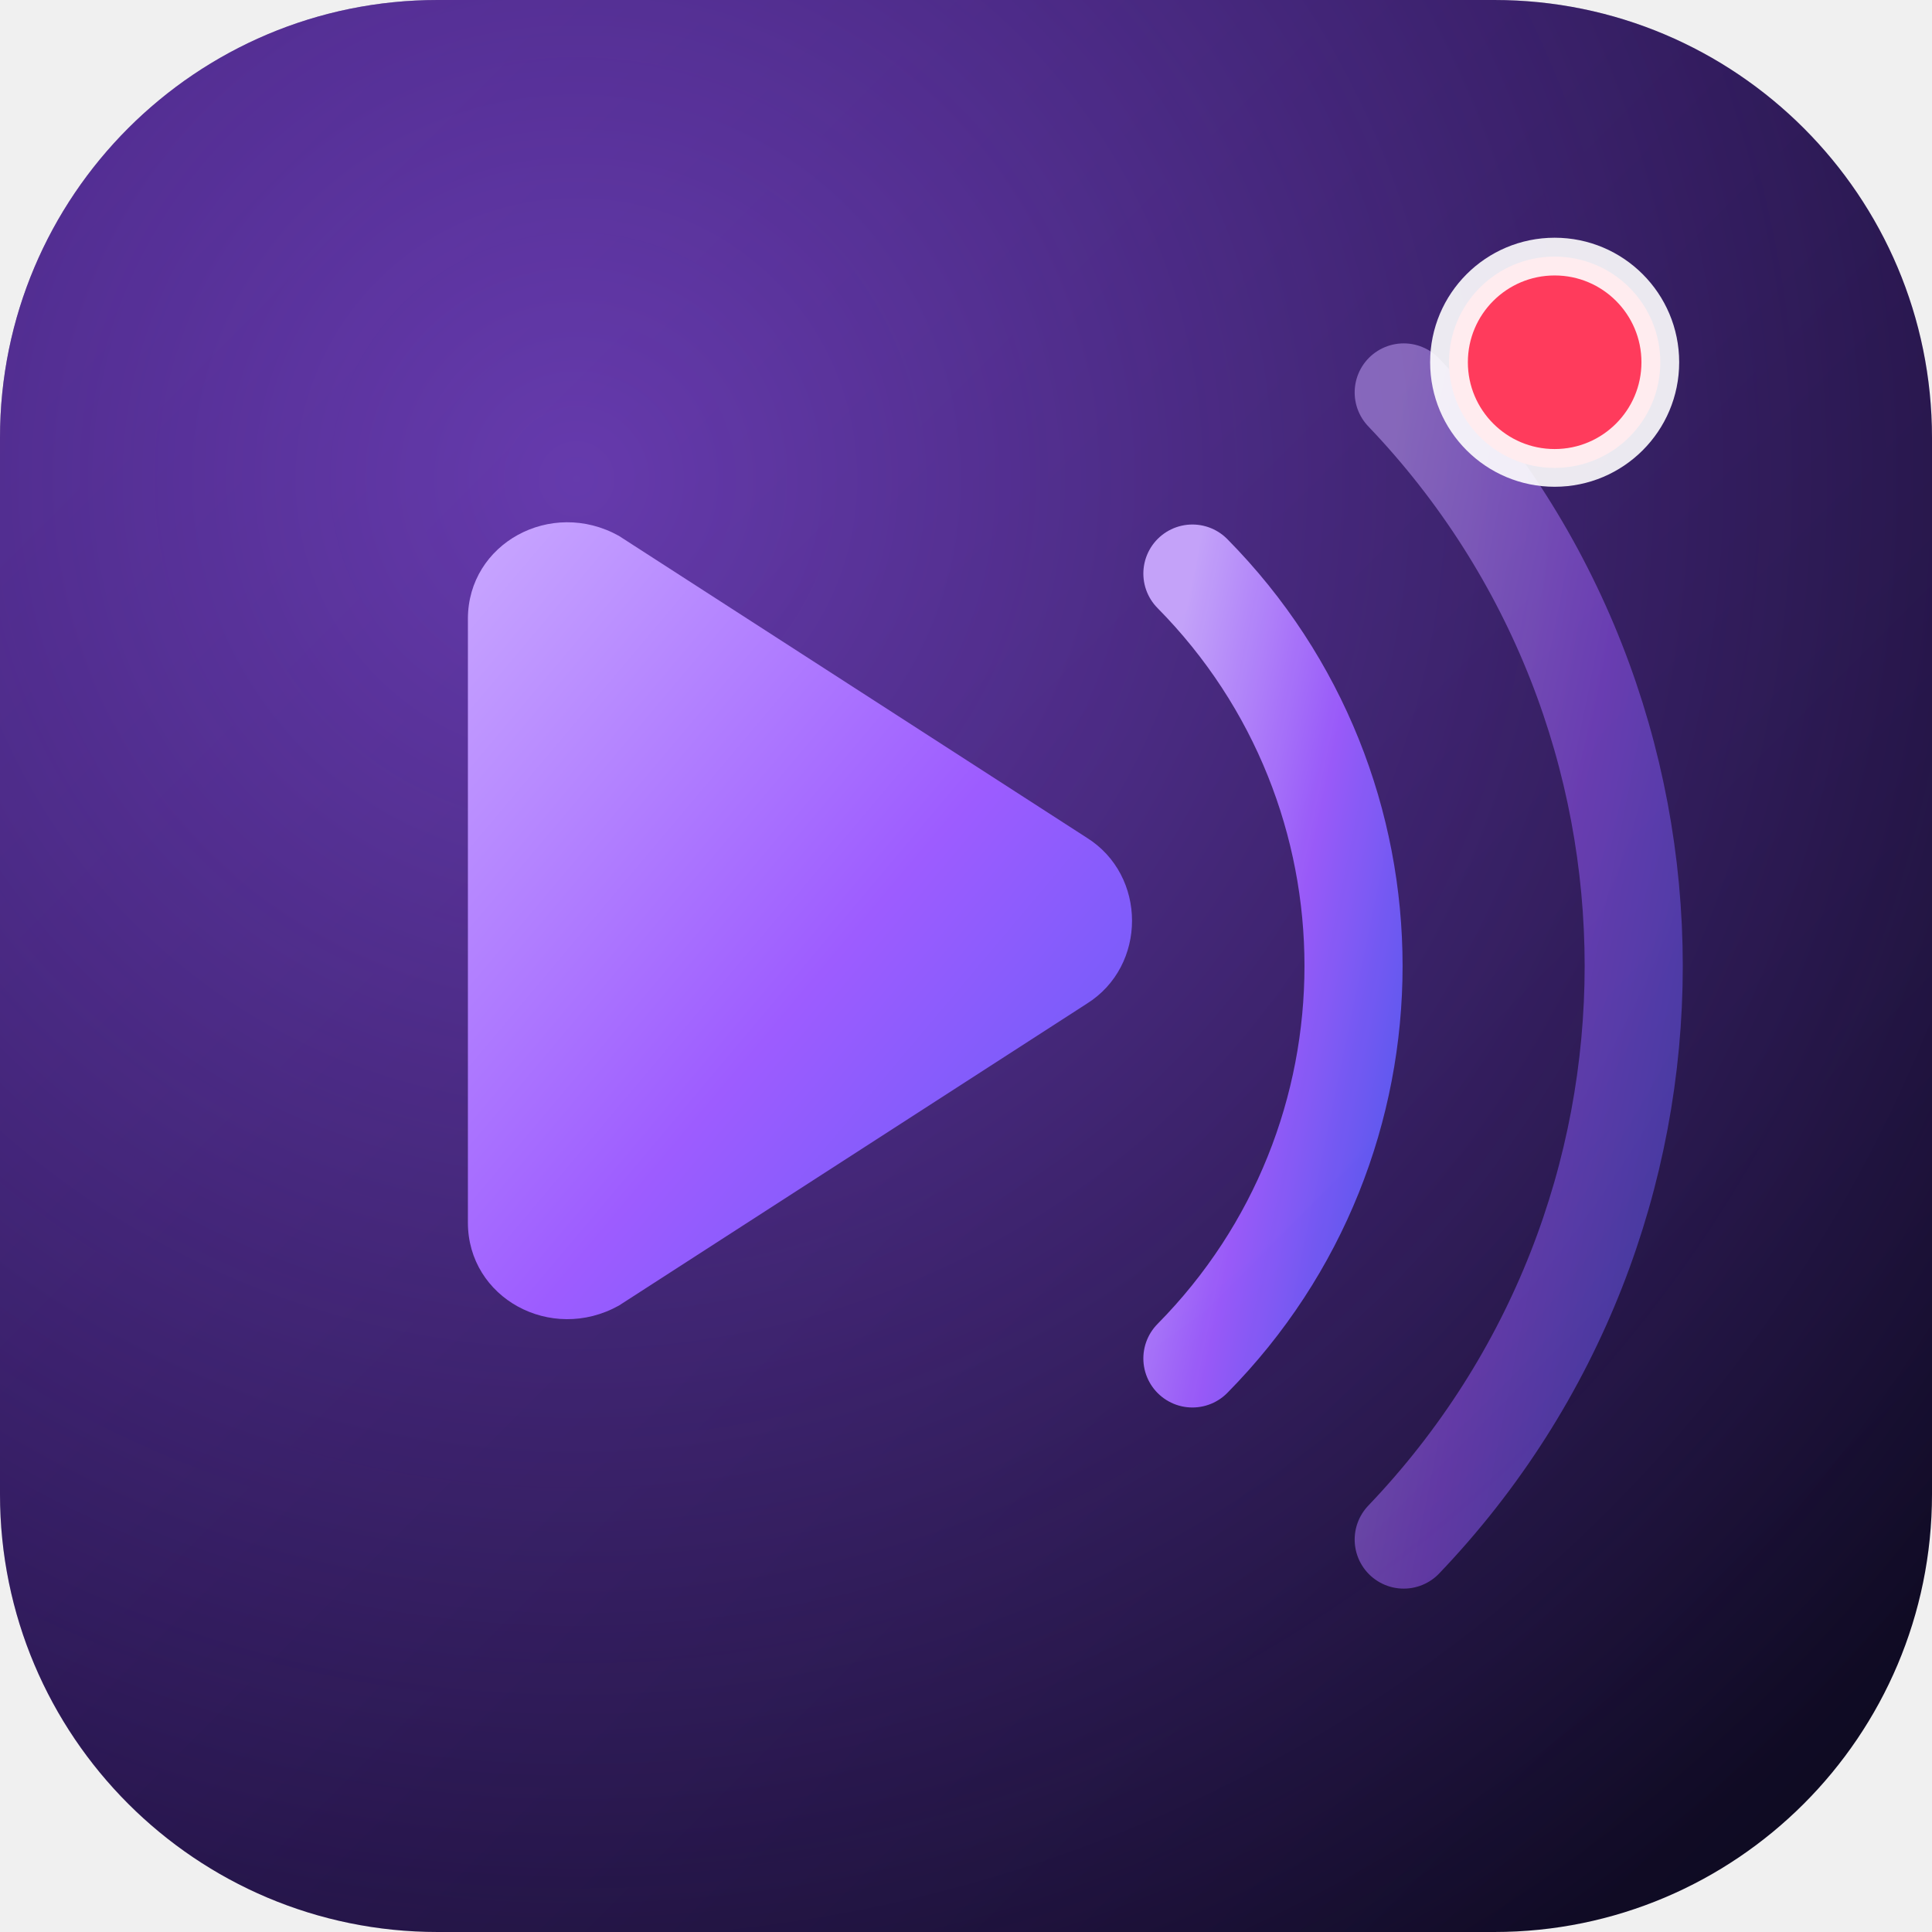
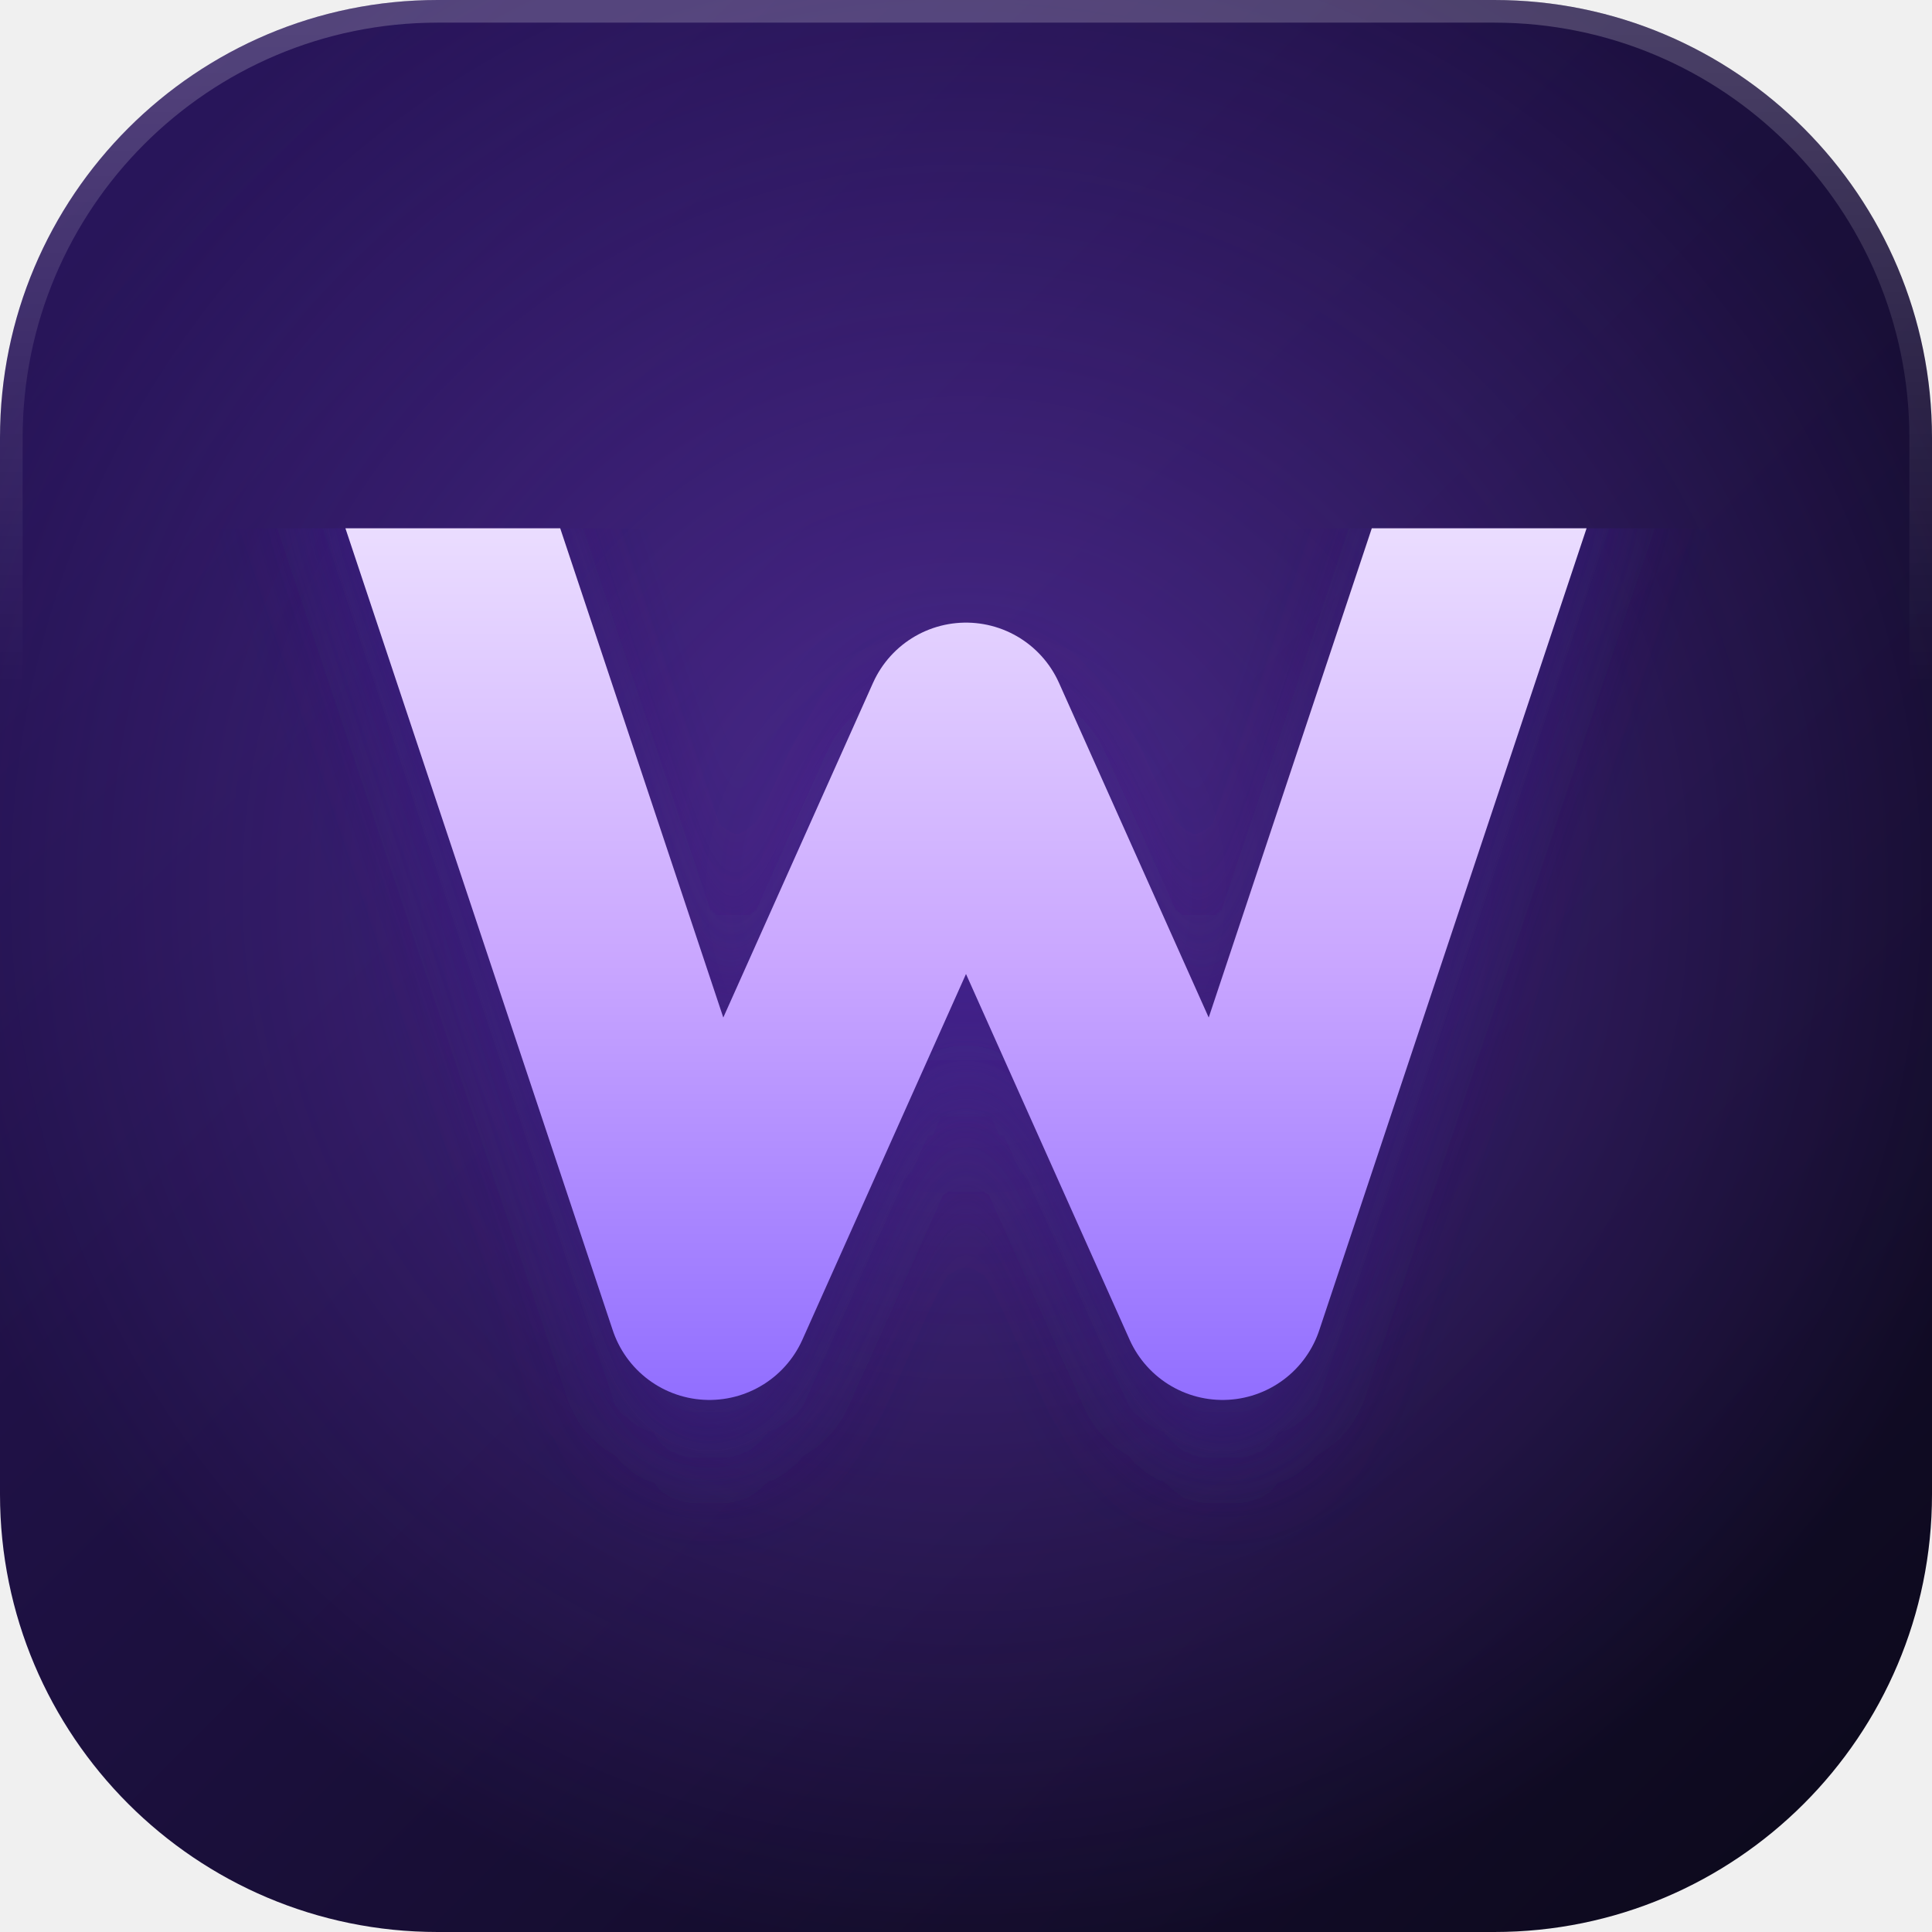
<svg xmlns="http://www.w3.org/2000/svg" viewBox="0 0 256 256">
  <defs>
    <linearGradient id="bg" x1="0" y1="0" x2="1" y2="1">
-       <stop offset="0" stop-color="#2a1458" />
-       <stop offset="1" stop-color="#0d0a1f" />
+       <stop offset="0" stop-color="#2b1660" />
+       <stop offset="1" stop-color="#0b0919" />
    </linearGradient>
-     <linearGradient id="pl" x1="0" y1="0" x2="1" y2="1">
-       <stop offset="0" stop-color="#c9a8ff" />
-       <stop offset=".55" stop-color="#9d5cff" />
-       <stop offset="1" stop-color="#5b5bf5" />
+     <radialGradient id="glow" cx=".5" cy=".46" r=".55">
+       <stop offset="0" stop-color="#8f4dff" stop-opacity=".42" />
+       <stop offset="1" stop-color="#8f4dff" stop-opacity="0" />
+     </radialGradient>
+     <linearGradient id="rim" x1="0" y1="0" x2="0" y2="1">
+       <stop offset="0" stop-color="#fff" stop-opacity=".2" />
+       <stop offset=".35" stop-color="#fff" stop-opacity="0" />
    </linearGradient>
-     <radialGradient id="gl" cx=".3" cy=".25" r=".9">
-       <stop offset="0" stop-color="#9d5cff" stop-opacity=".55" />
-       <stop offset="1" stop-color="#9d5cff" stop-opacity="0" />
-     </radialGradient>
+     <linearGradient id="w" gradientUnits="userSpaceOnUse" x1="128" y1="62" x2="128" y2="196">
+       <stop offset="0" stop-color="#f4ecff" />
+       <stop offset=".55" stop-color="#c9a6ff" />
+       <stop offset="1" stop-color="#8f6cff" />
+     </linearGradient>
+     <clipPath id="cut">
+       <rect x="0" y="78" width="256" height="140" />
+     </clipPath>
+     <filter id="soft" x="-20%" y="-20%" width="140%" height="150%">
+       <feGaussianBlur stdDeviation="7" />
+     </filter>
  </defs>
  <rect width="256" height="256" rx="58" fill="url(#bg)" />
-   <rect width="256" height="256" rx="58" fill="url(#gl)" />
-   <g fill="none" stroke="url(#pl)" stroke-linecap="round" stroke-width="13">
-     <path d="M158 76a74 74 0 0 1 0 104" opacity=".95" />
-     <path d="M186 52a110 110 0 0 1 0 152" opacity=".5" />
+   <rect width="256" height="256" rx="58" fill="url(#glow)" />
+   <rect x="1.5" y="1.5" width="253" height="253" rx="56.5" fill="none" stroke="url(#rim)" stroke-width="3" />
+   <g transform="translate(0,-8)">
+     <g clip-path="url(#cut)" fill="none" stroke-width="27" stroke-linejoin="round">
+       <path d="M52 54 L94 180 L128 104 L162 180 L204 54" stroke="#3a1a8a" opacity=".55" filter="url(#soft)" transform="translate(0,9)" />
+       <path d="M52 54 L94 180 L128 104 L162 180 L204 54" stroke="url(#w)" />
+     </g>
  </g>
-   <path d="M62 82c0-10 11-16 20-11l62 40c8 5 8 17 0 22L82 173c-9 5-20-1-20-11z" fill="url(#pl)" />
-   <circle cx="206" cy="48" r="14" fill="#ff3b5c" />
-   <circle cx="206" cy="48" r="14" fill="none" stroke="#fff" stroke-opacity=".9" stroke-width="5" />
</svg>
